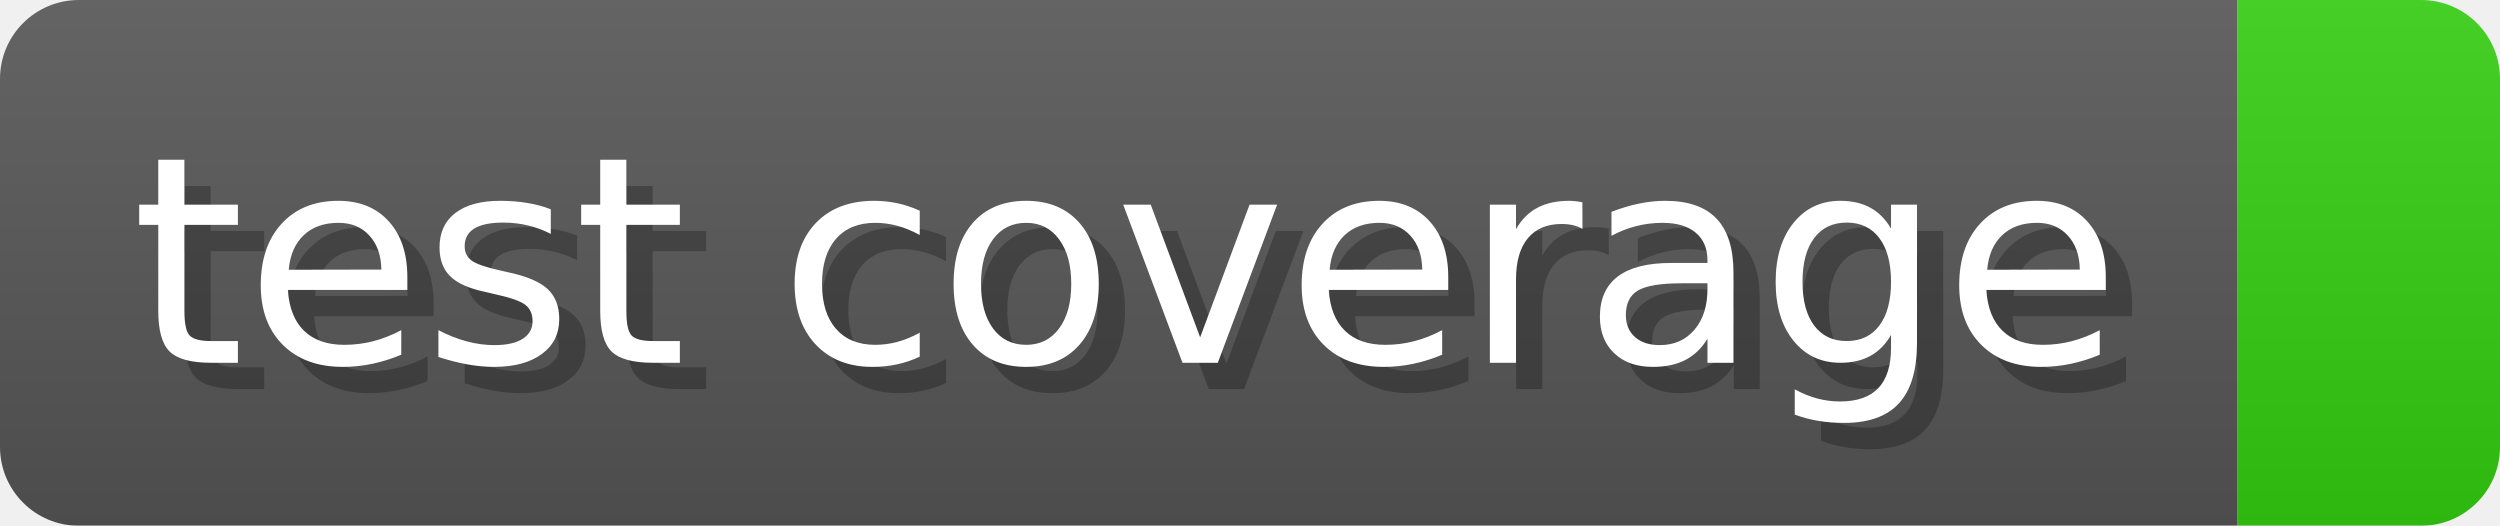
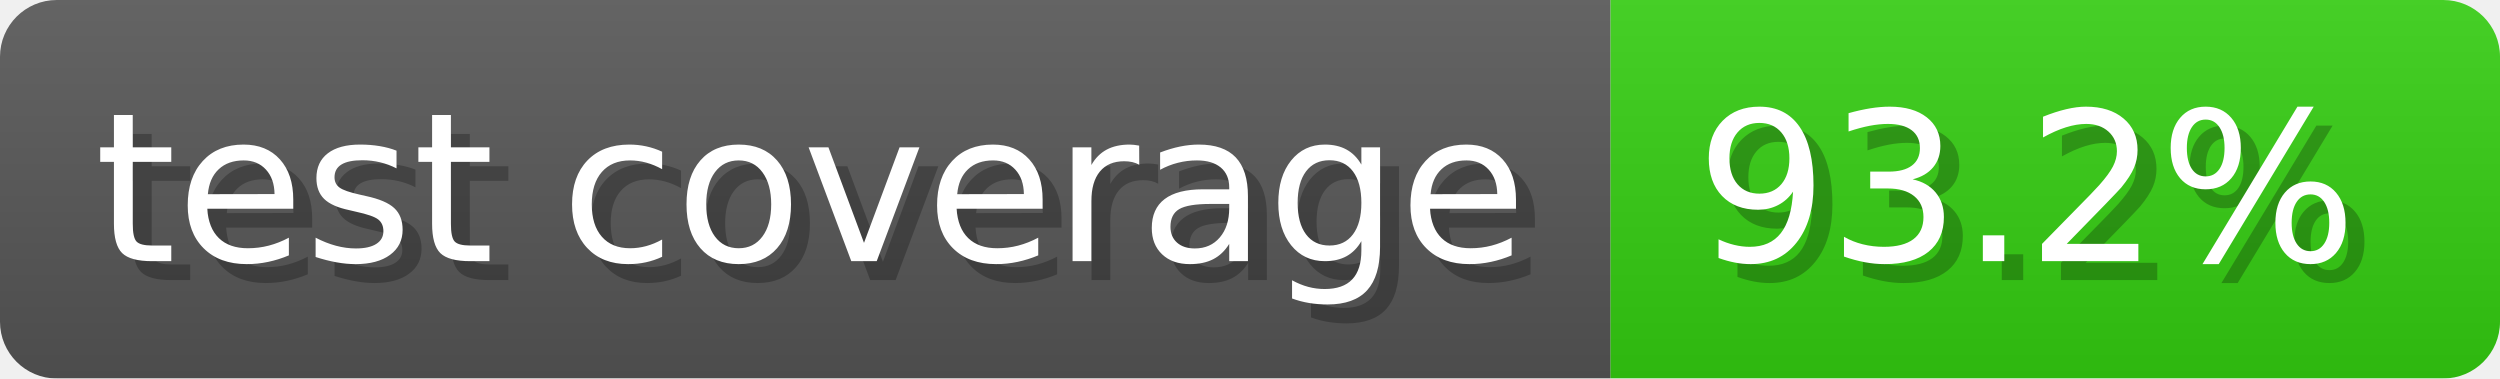
- <svg xmlns="http://www.w3.org/2000/svg" width="95.1" height="20" viewBox="0 0 951 200" role="img" aria-label="test coverage: ">
+ <svg xmlns="http://www.w3.org/2000/svg" width="132.1" height="20" viewBox="0 0 1321 200" role="img" aria-label="test coverage: 93.2%">
  <linearGradient id="a" x2="0" y2="100%">
    <stop offset="0" stop-opacity=".1" stop-color="#EEE" />
    <stop offset="1" stop-opacity=".1" />
  </linearGradient>
  <mask id="m">
-     <rect width="951" height="200" rx="30" fill="#FFF" />
+     <rect width="1321" height="200" rx="30" fill="#FFF" />
  </mask>
  <g mask="url(#m)">
    <rect width="851" height="200" fill="#555" />
-     <rect width="100" height="200" fill="#3C1" x="851" />
-     <rect width="951" height="200" fill="url(#a)" />
+     <rect width="470" height="200" fill="#3C1" x="851" />
+     <rect width="1321" height="200" fill="url(#a)" />
  </g>
  <g aria-hidden="true" fill="#fff" text-anchor="start" font-family="Verdana,DejaVu Sans,sans-serif" font-size="110">
    <text x="60" y="148" textLength="751" fill="#000" opacity="0.25">test coverage</text>
    <text x="50" y="138" textLength="751">test coverage</text>
-     <text x="906" y="148" textLength="0" fill="#000" opacity="0.25" />
-     <text x="896" y="138" textLength="0" />
+     <text x="906" y="148" textLength="370" fill="#000" opacity="0.25">93.2%</text>
+     <text x="896" y="138" textLength="370">93.2%</text>
  </g>
</svg>
